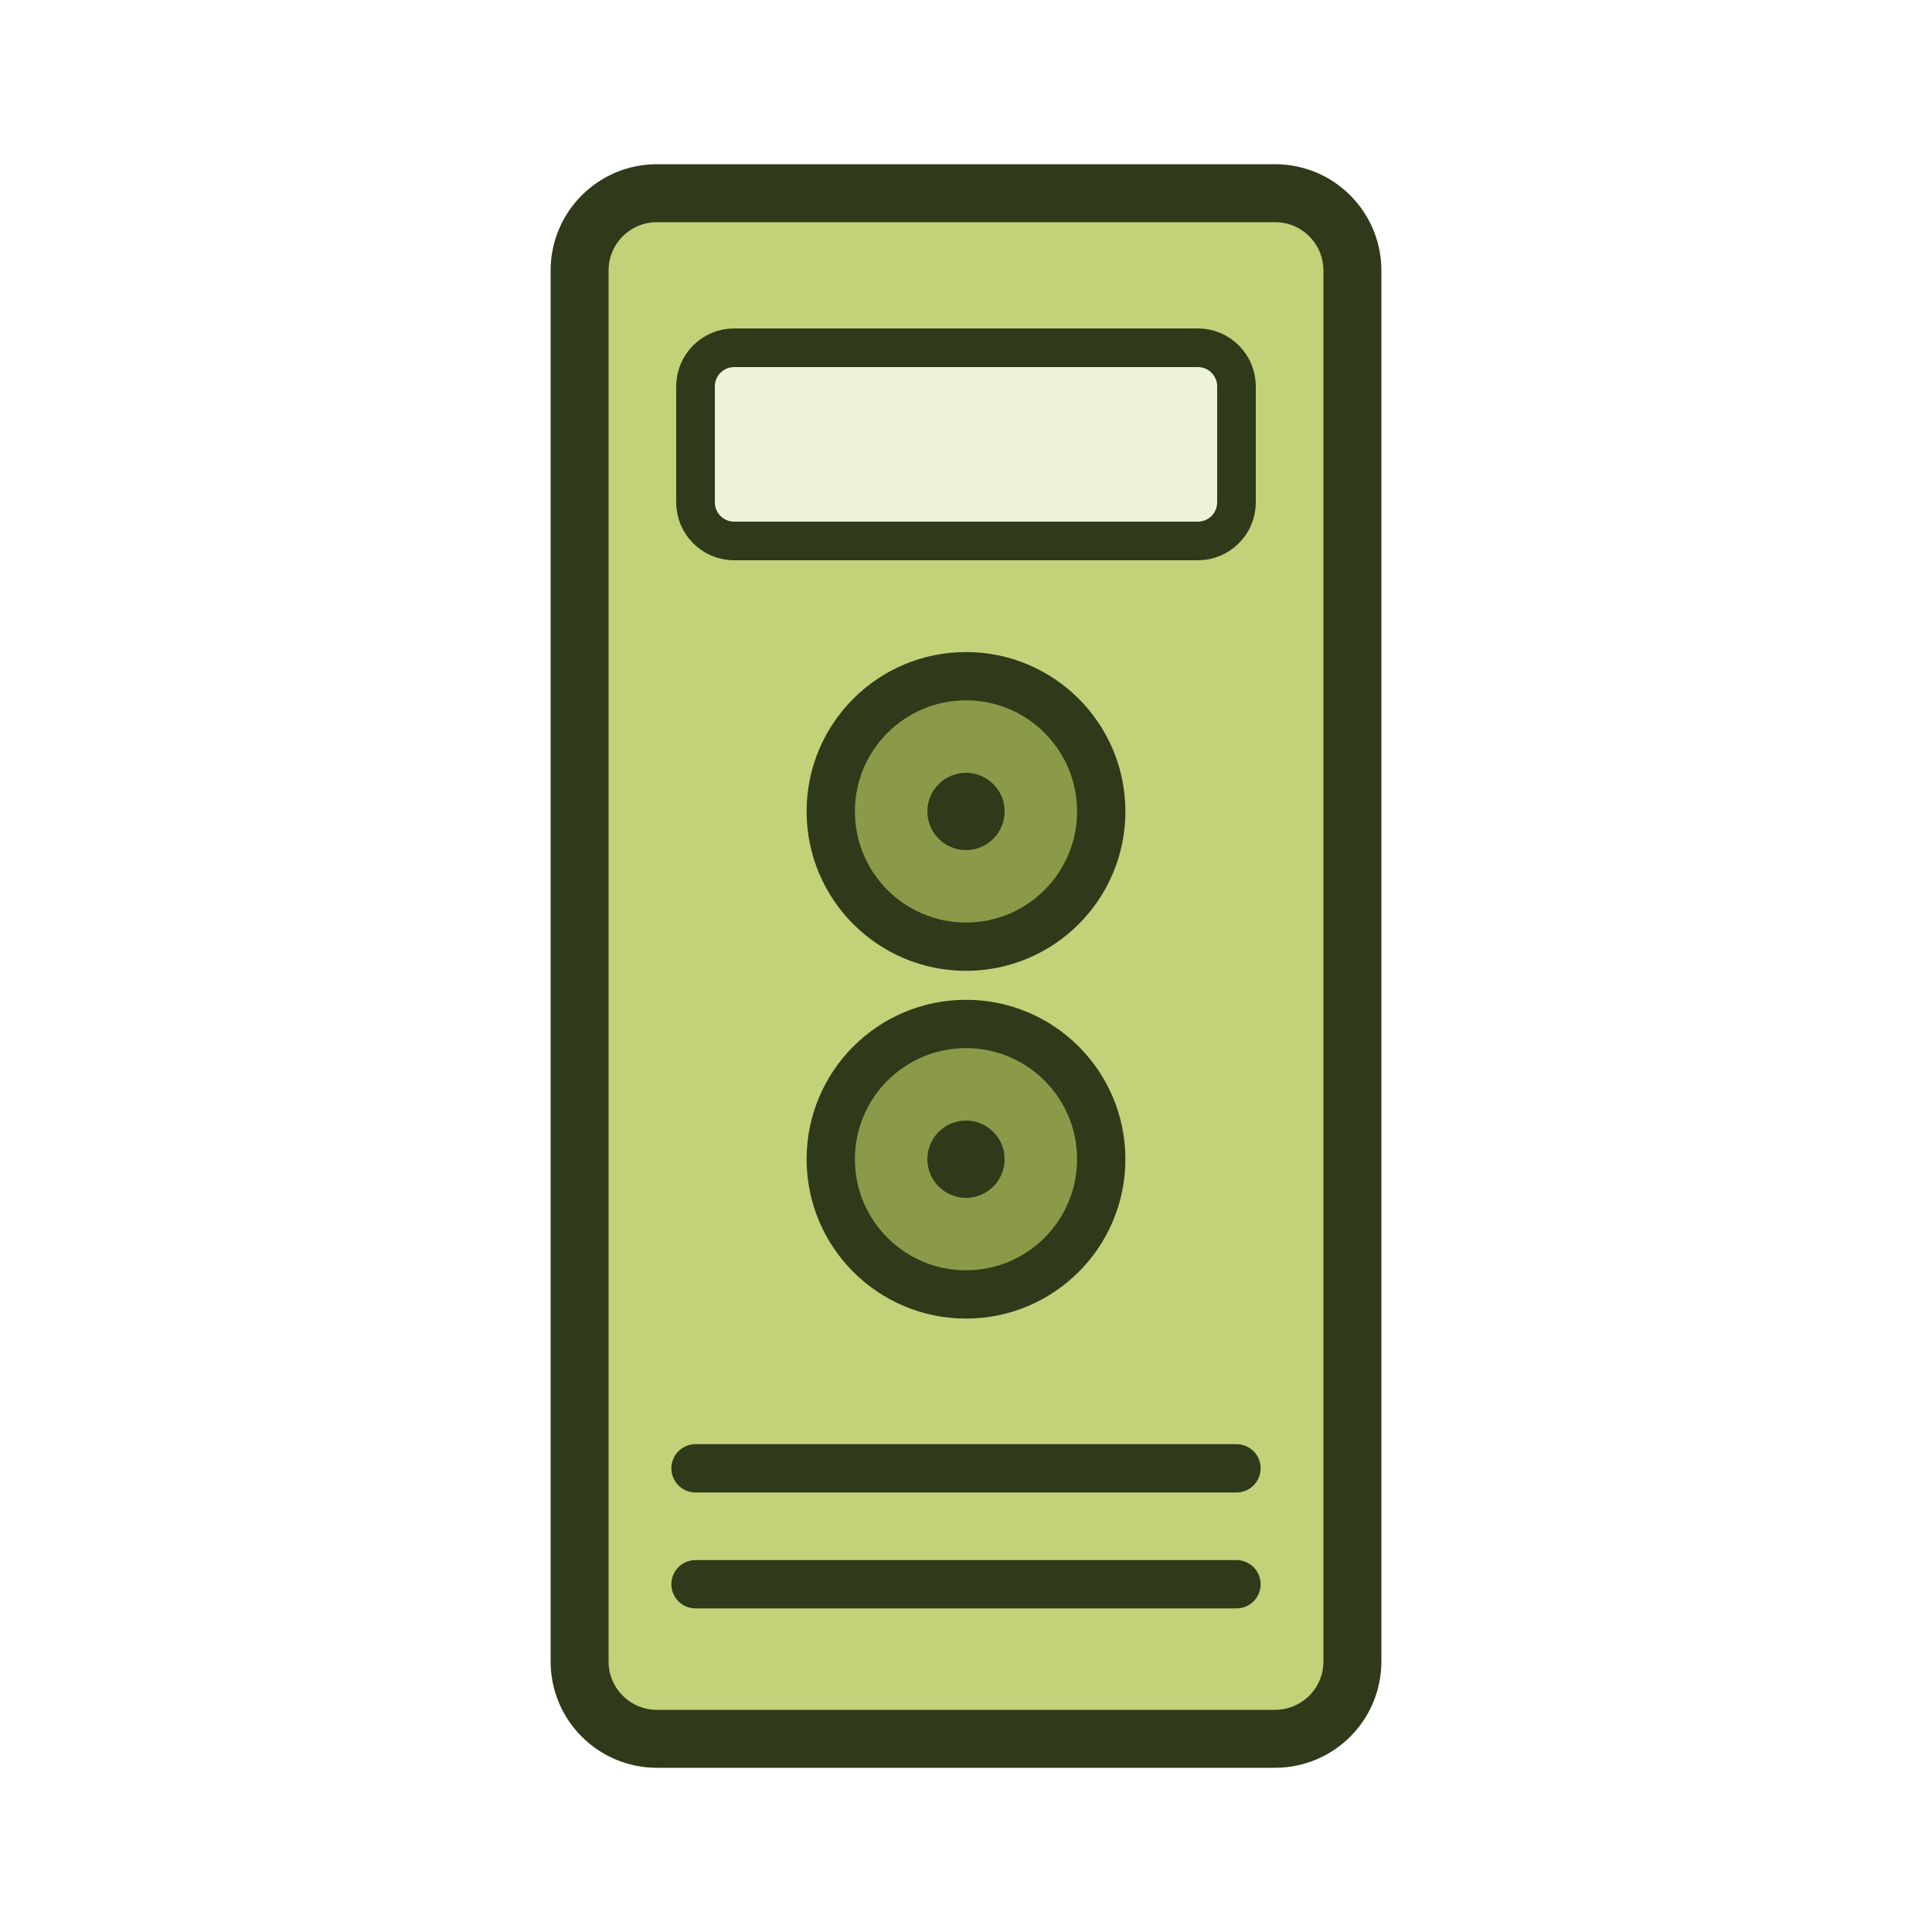
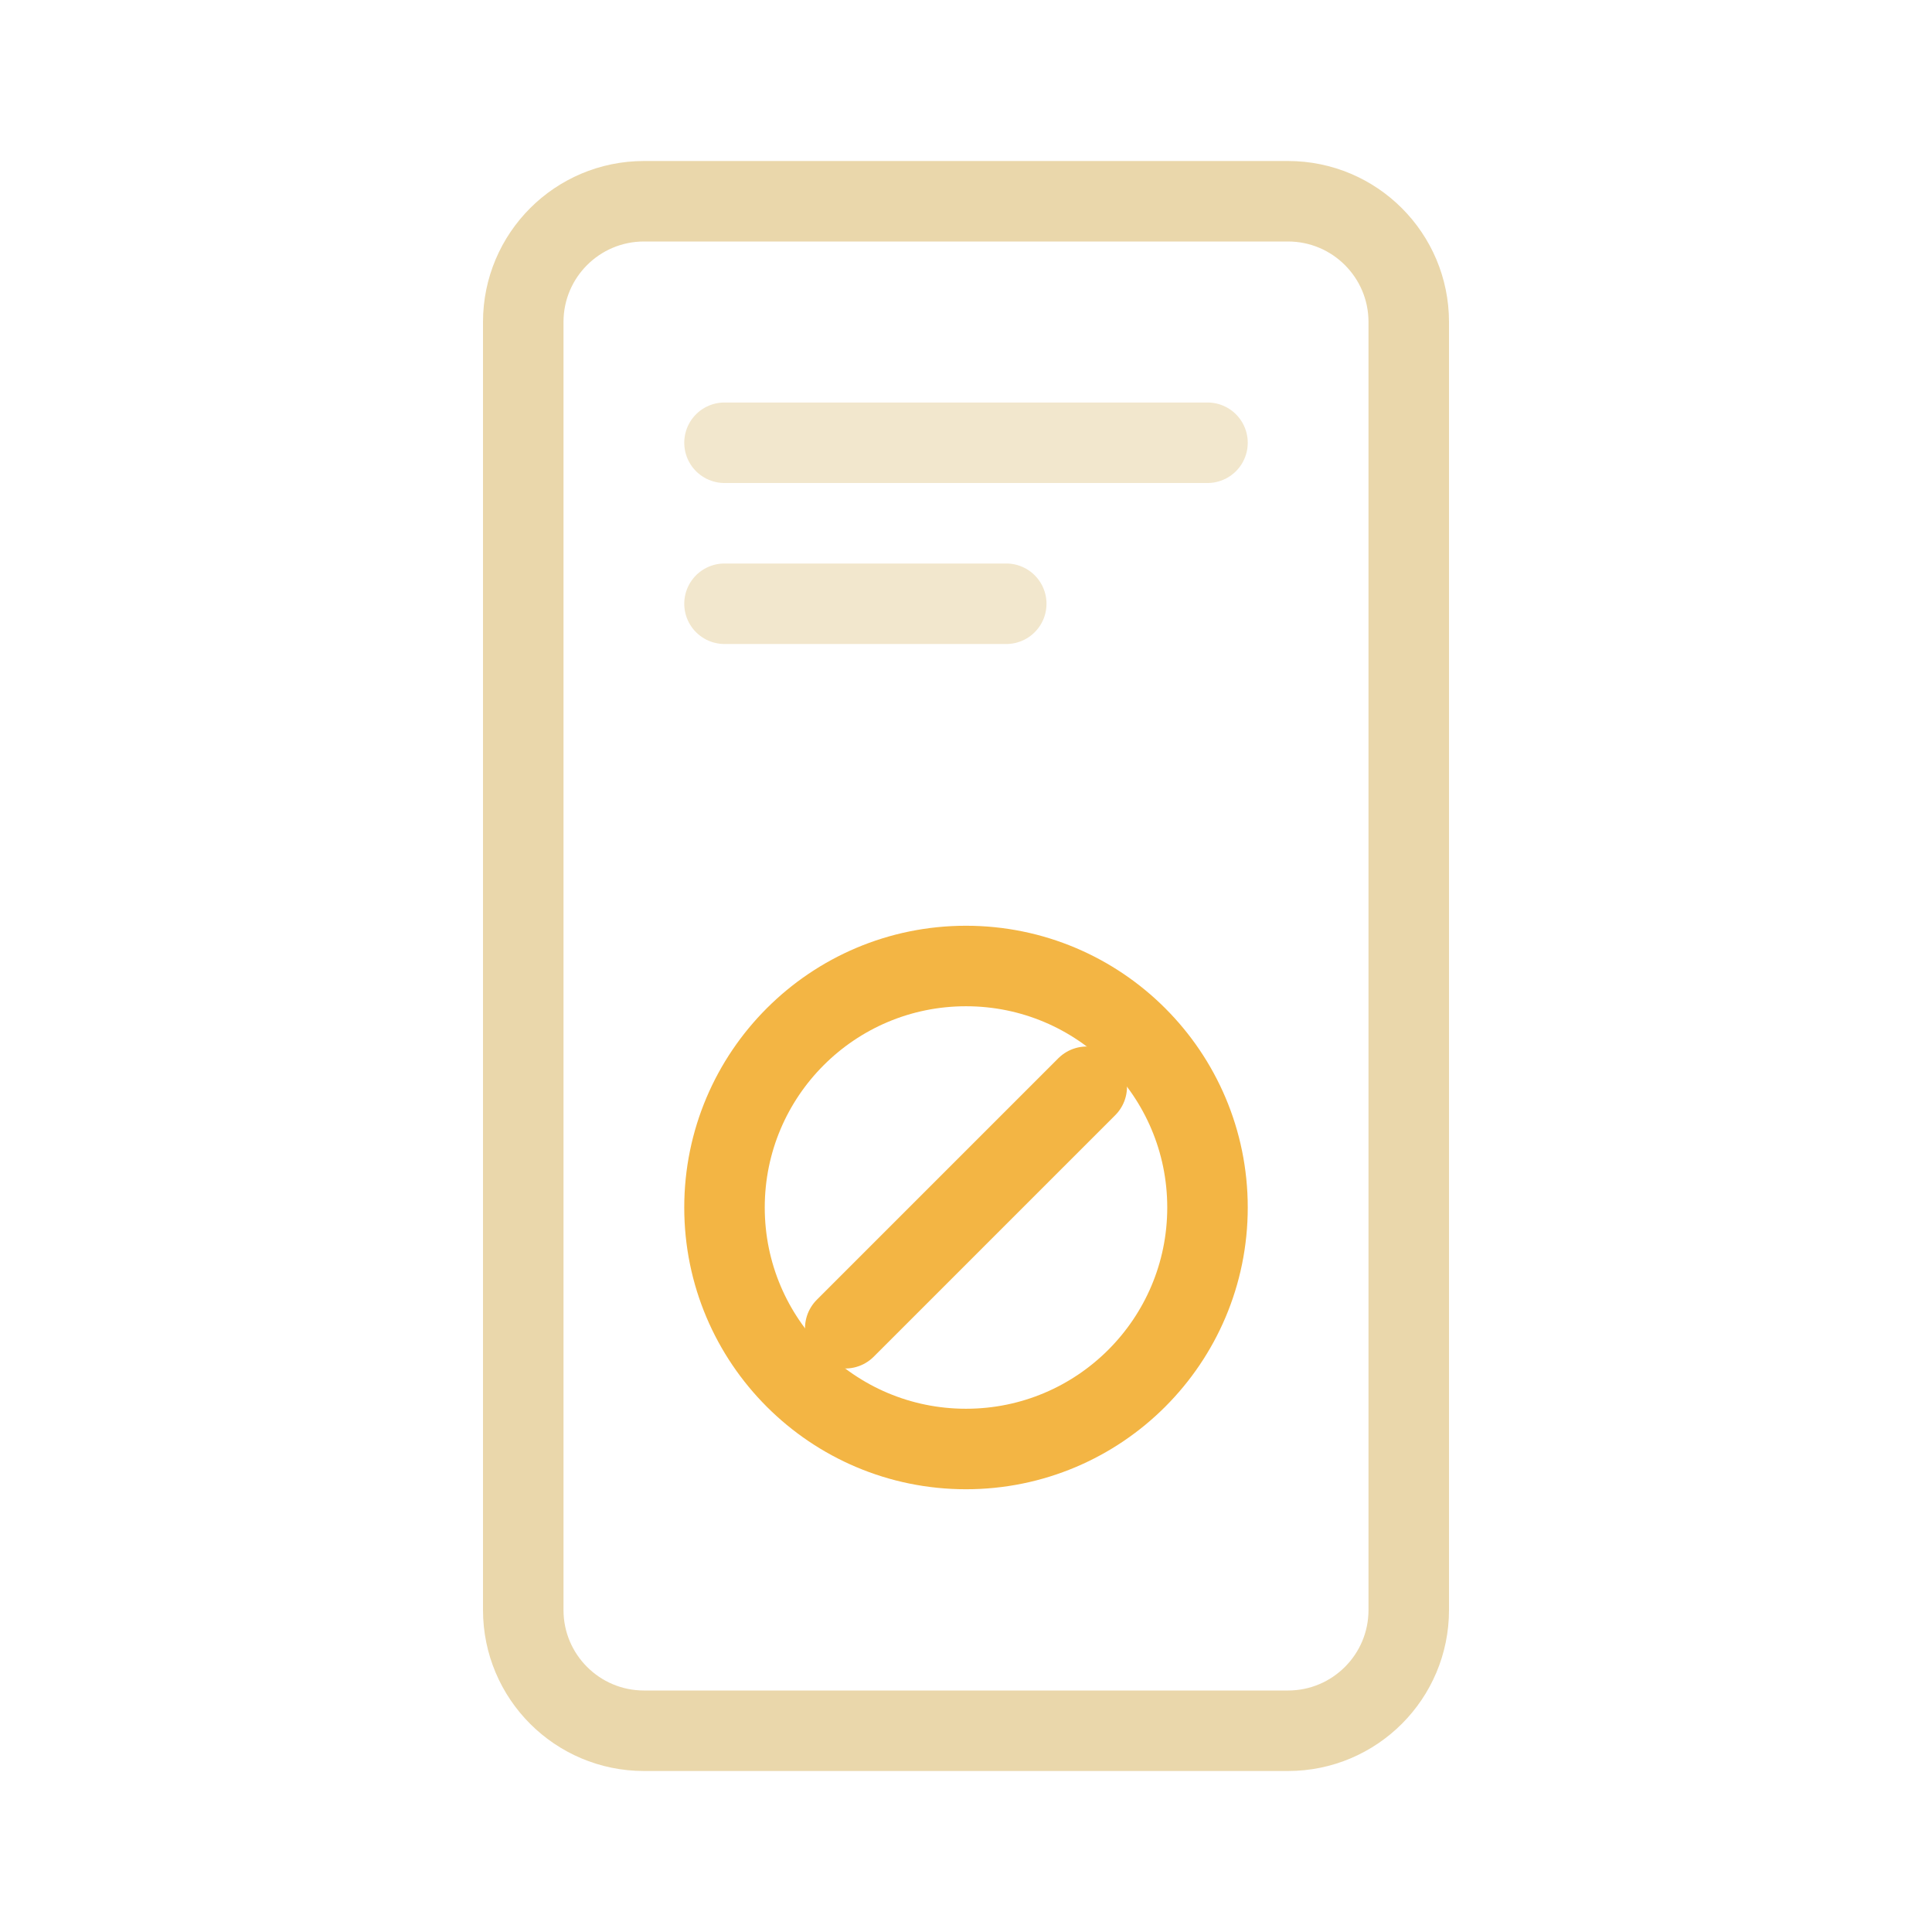
- <svg xmlns="http://www.w3.org/2000/svg" viewBox="0 0 100 100">
-   <rect x="30" y="10" width="40" height="80" rx="4" fill="#c3d179" stroke="#2f3a1a" stroke-width="3" />
-   <rect x="36" y="18" width="28" height="10" rx="2" fill="#eef2d9" stroke="#2f3a1a" stroke-width="2" />
-   <circle cx="50" cy="42" r="7" fill="#8a9a48" stroke="#2f3a1a" stroke-width="2.5" />
-   <circle cx="50" cy="42" r="2" fill="#2f3a1a" />
-   <circle cx="50" cy="60" r="7" fill="#8a9a48" stroke="#2f3a1a" stroke-width="2.5" />
-   <circle cx="50" cy="60" r="2" fill="#2f3a1a" />
-   <line x1="36" y1="76" x2="64" y2="76" stroke="#2f3a1a" stroke-width="2.5" stroke-linecap="round" />
-   <line x1="36" y1="82" x2="64" y2="82" stroke="#2f3a1a" stroke-width="2.5" stroke-linecap="round" />
+ <svg xmlns="http://www.w3.org/2000/svg" viewBox="0 0 48 48" fill="none" stroke="#ead7ab" stroke-width="2" stroke-linecap="round" stroke-linejoin="round">
+   <rect x="13" y="5" width="22" height="38" rx="3" />
+   <path d="M18 11h12M18 15h7" opacity=".6" />
+   <circle cx="24" cy="30" r="6" stroke="#f3b544" />
+   <path d="M24 30l3-3M24 30l-3 3" stroke="#f3b544" />
</svg>
